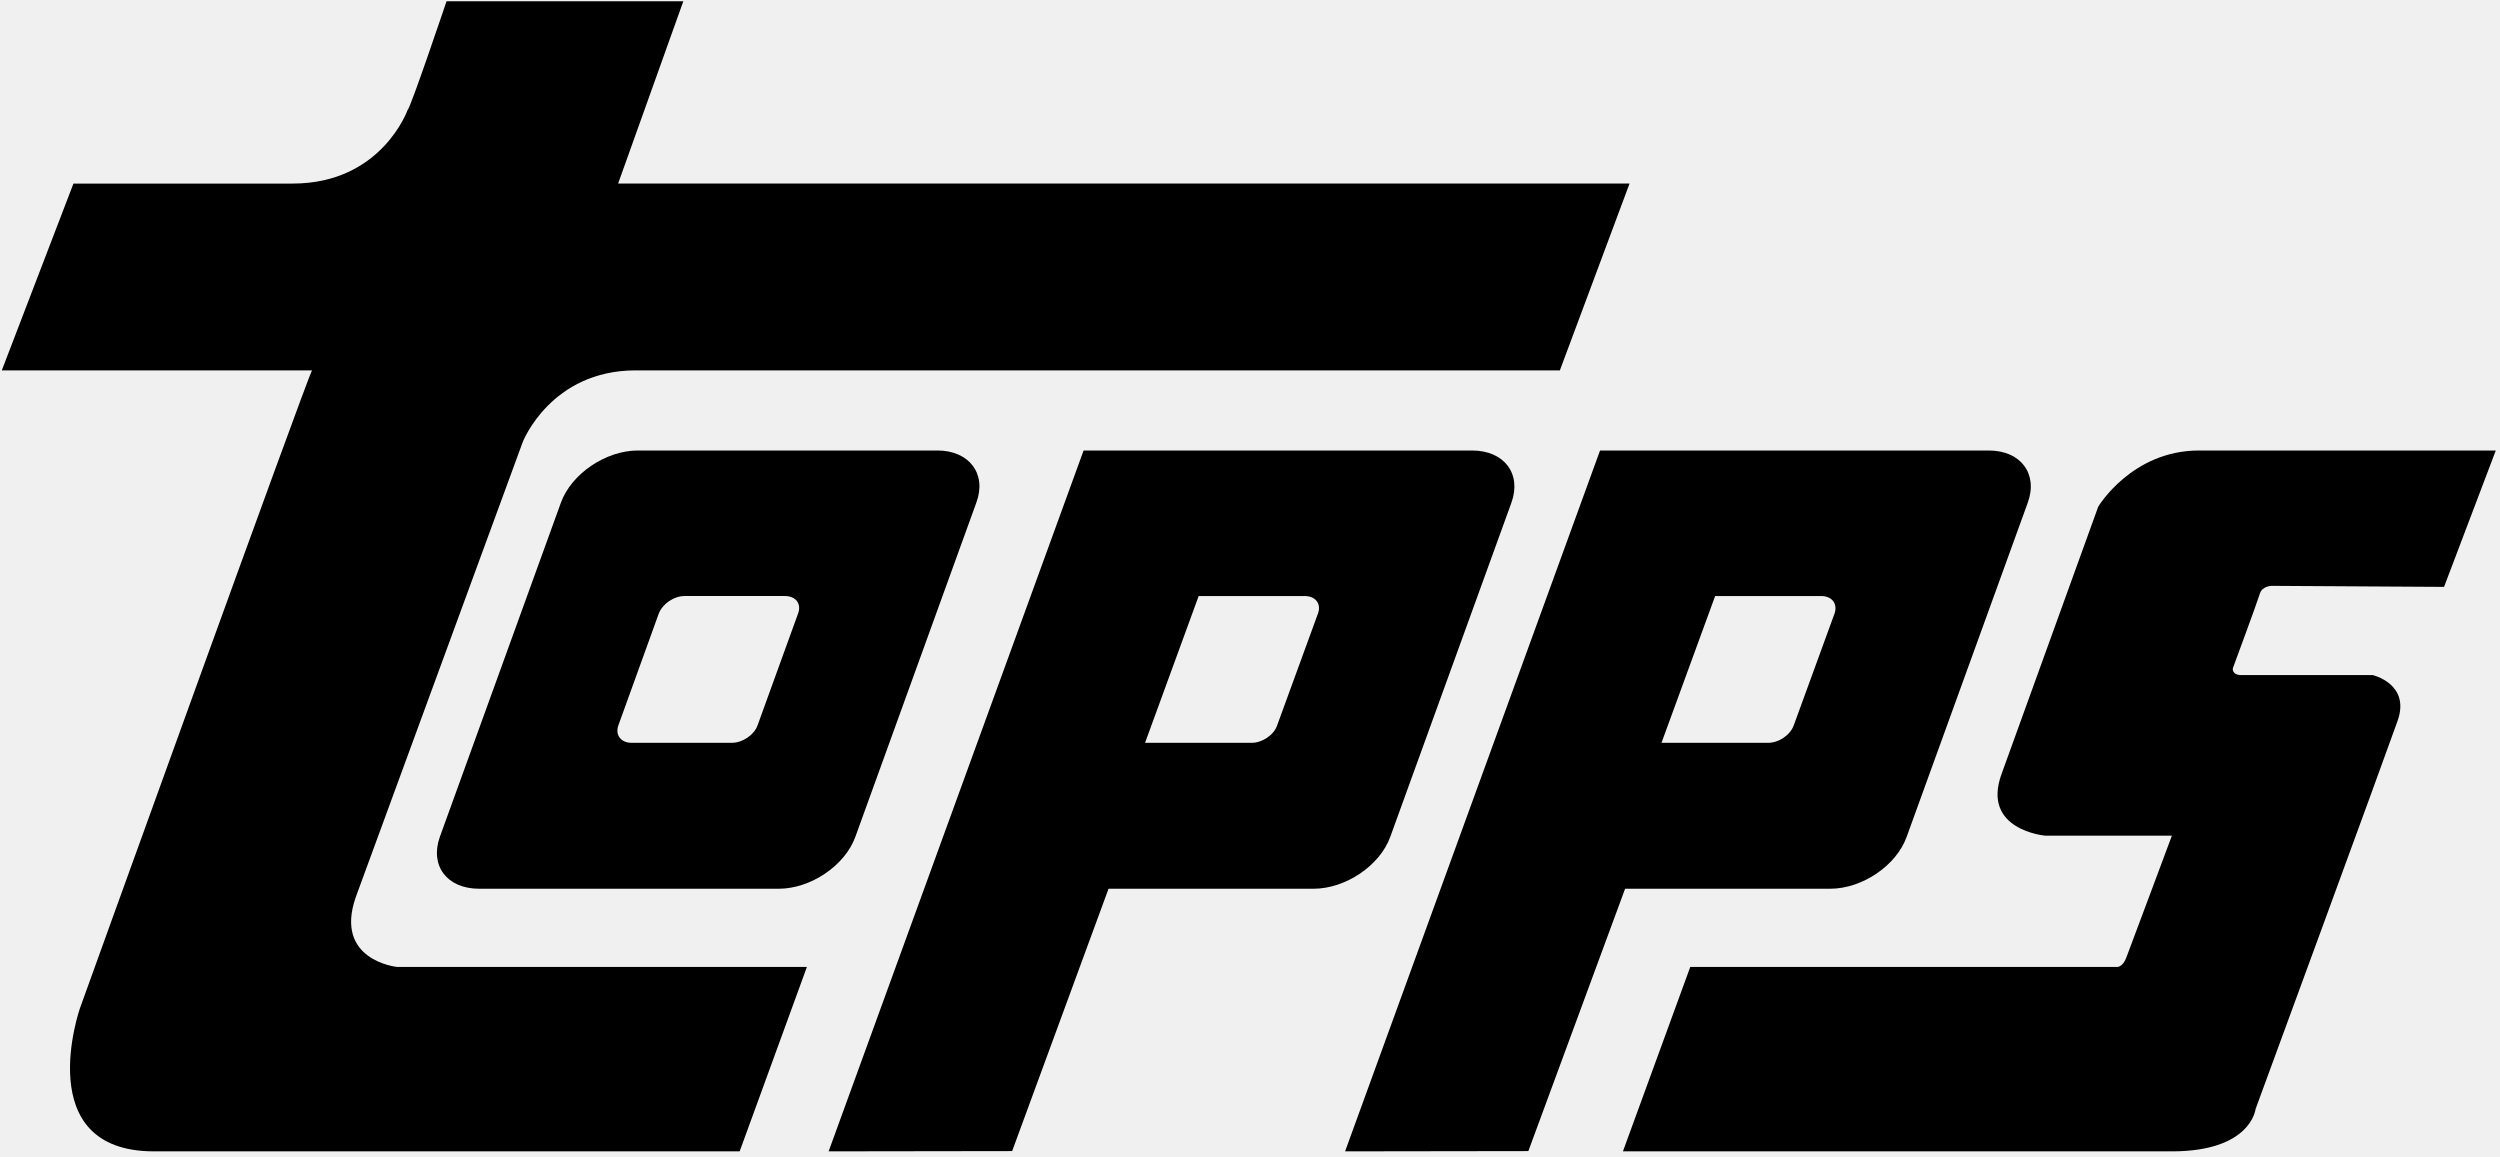
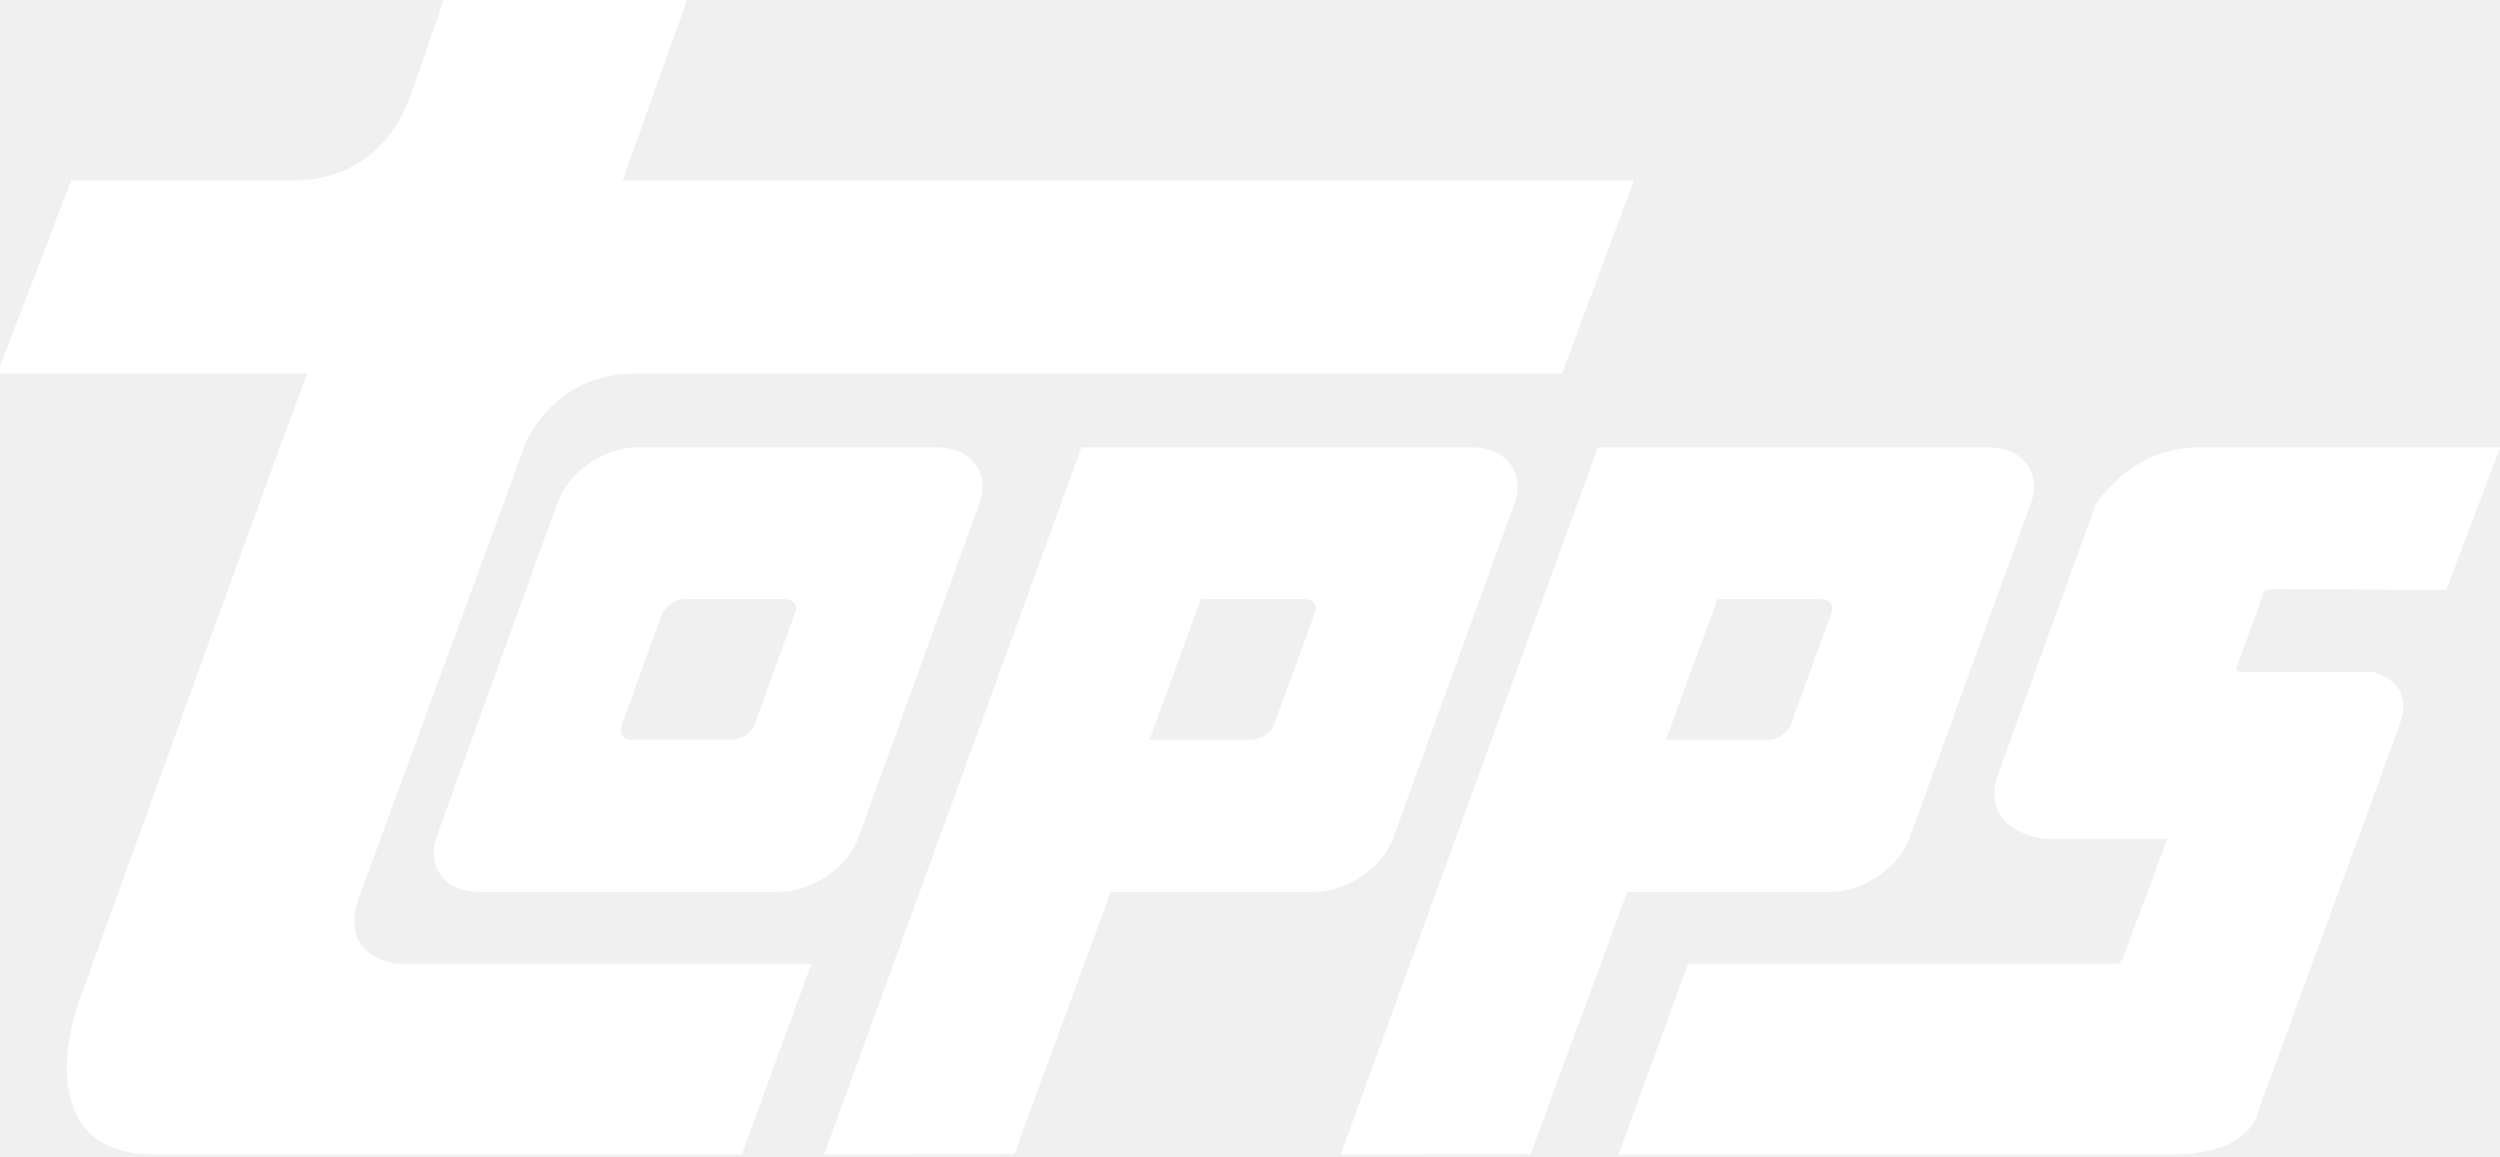
- <svg xmlns="http://www.w3.org/2000/svg" height="185" viewBox="0 0 400 185" width="400">
-   <g fill="#000" fill-rule="nonzero">
+ <svg xmlns="http://www.w3.org/2000/svg" height="185" viewBox="0 0 400 185" width="400" style="stroke:white; fill:white">
+   <g fill="white" fill-rule="nonzero">
    <path d="m71.445.204s-5.859 17.367-6.22 17.367c0 0-4.152 11.8-18.402 11.8h-35.072l-11.465 29.891h49.641c-.341 0-37.135 102.054-37.135 102.054s-7.99 22.901 11.835 22.901h93.719l10.761-29.512h-65.61s-10.068-1.034-6.589-11.125l26.743-72.89s4.476-11.429 18.051-11.429h147.876l11.15-29.891h-161.83l10.433-29.167h-37.886z" />
    <path d="m92.837.08c-10.764 0-16.121 8.991-16.121 8.991s-12.19 33.676-15.46 42.747c-3.289 8.989 6.955 9.885 6.955 9.885h20.293s-6.793 18.219-7.33 19.602c-.524 1.343-1.329 1.401-1.329 1.401h-68.402l-10.774 29.512h87.836c12.691 0 13.386-6.771 13.386-6.771s20.659-56.233 22.73-62.129c2.078-5.9-3.984-7.304-3.984-7.304h-20.998c-1.571 0-1.39-1.076-1.39-1.076s3.968-10.734 4.333-11.961c.366-1.24 1.913-1.24 1.913-1.24l27.554.165 8.277-21.822-47.489.001z" transform="translate(259 72)" />
    <path d="m29.942 44.047 6.466-17.894c.614-1.55 2.405-2.788 4.131-2.788h16.053c1.725 0 2.683 1.237 2.105 2.788l-6.484 17.894c-.547 1.546-2.403 2.805-4.132 2.805h-16.037c-1.689 0-2.654-1.259-2.102-2.805zm3.111-43.967c-5.142 0-10.639 3.743-12.305 8.338l-19.36 53.445c-1.665 4.637 1.119 8.336 6.265 8.336h47.951c5.094 0 10.6-3.699 12.263-8.336l19.348-53.445c1.708-4.595-1.145-8.338-6.22-8.338z" transform="translate(69 72)" />
    <path d="m59.423 23.366h16.954c1.745 0 2.682 1.237 2.154 2.788l-6.528 17.894c-.551 1.546-2.376 2.805-4.128 2.805h-17.038zm-18.417-23.286-40.792 112.137 29.322-.042 15.48-41.976h32.823c5.085 0 10.6-3.699 12.238-8.336l19.37-53.445c1.665-4.595-1.111-8.338-6.246-8.338z" transform="translate(215 72)" />
    <path d="m59.787 23.366h16.974c1.712 0 2.691 1.237 2.118 2.788l-6.532 17.894c-.503 1.546-2.394 2.805-4.081 2.805h-17.059zm-18.412-23.286-40.795 112.137 29.363-.042 15.423-41.976h32.8c5.108 0 10.637-3.699 12.288-8.336l19.377-53.445c1.651-4.595-1.138-8.338-6.3-8.338z" transform="translate(132 72)" />
  </g>
</svg>
